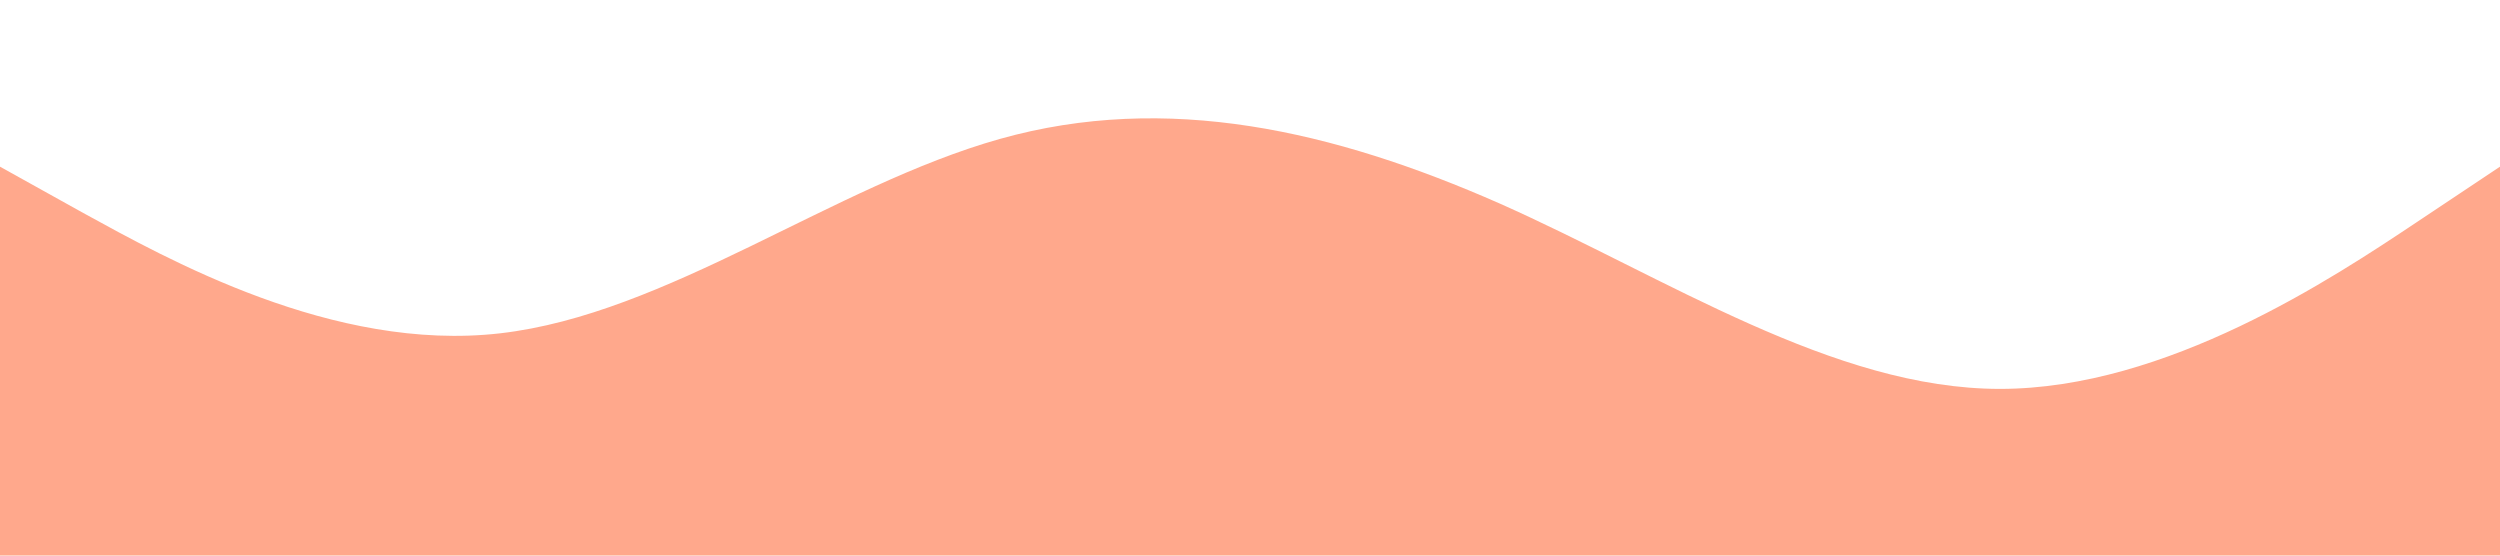
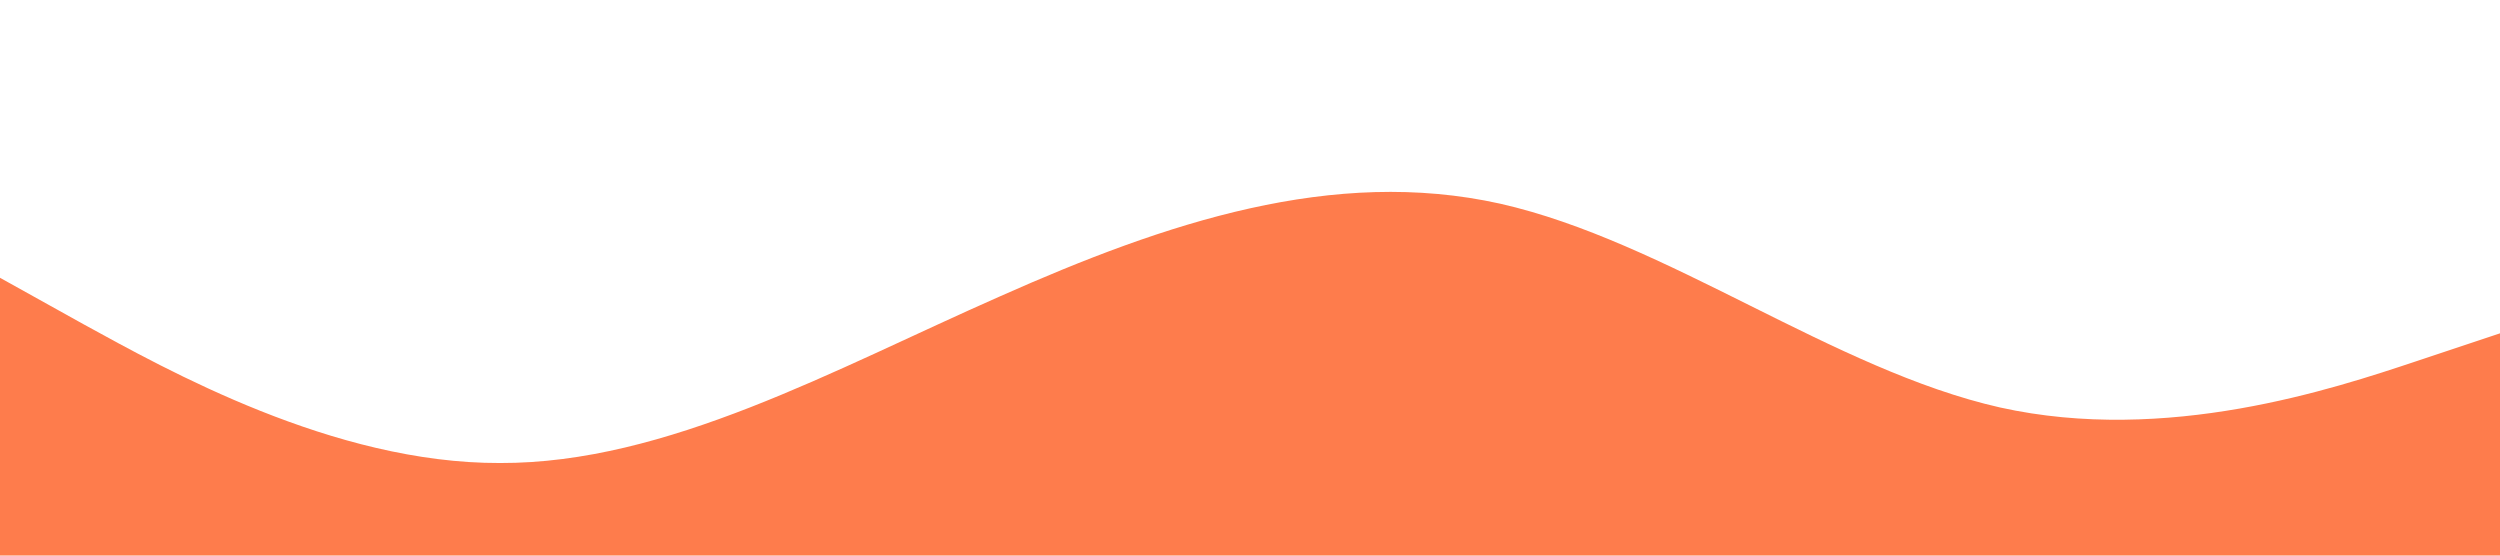
<svg xmlns="http://www.w3.org/2000/svg" viewBox="0 0 1440 320">
-   <path fill="#ffa88c" fill-opacity="1" d="M0,96L48,122.7C96,149,192,203,288,192C384,181,480,107,576,80C672,53,768,75,864,117.3C960,160,1056,224,1152,224C1248,224,1344,160,1392,128L1440,96L1440,320L1392,320C1344,320,1248,320,1152,320C1056,320,960,320,864,320C768,320,672,320,576,320C480,320,384,320,288,320C192,320,96,320,48,320L0,320Z" />
+   <path fill="#fe7c4c" fill-opacity="1" d="M0,160L48,186.7C96,213,192,267,288,266.7C384,267,480,213,576,170.7C672,128,768,96,864,117.3C960,139,1056,213,1152,234.7C1248,256,1344,224,1392,208L1440,192L1440,320L1392,320C1344,320,1248,320,1152,320C1056,320,960,320,864,320C768,320,672,320,576,320C480,320,384,320,288,320C192,320,96,320,48,320L0,320Z" />
</svg>
